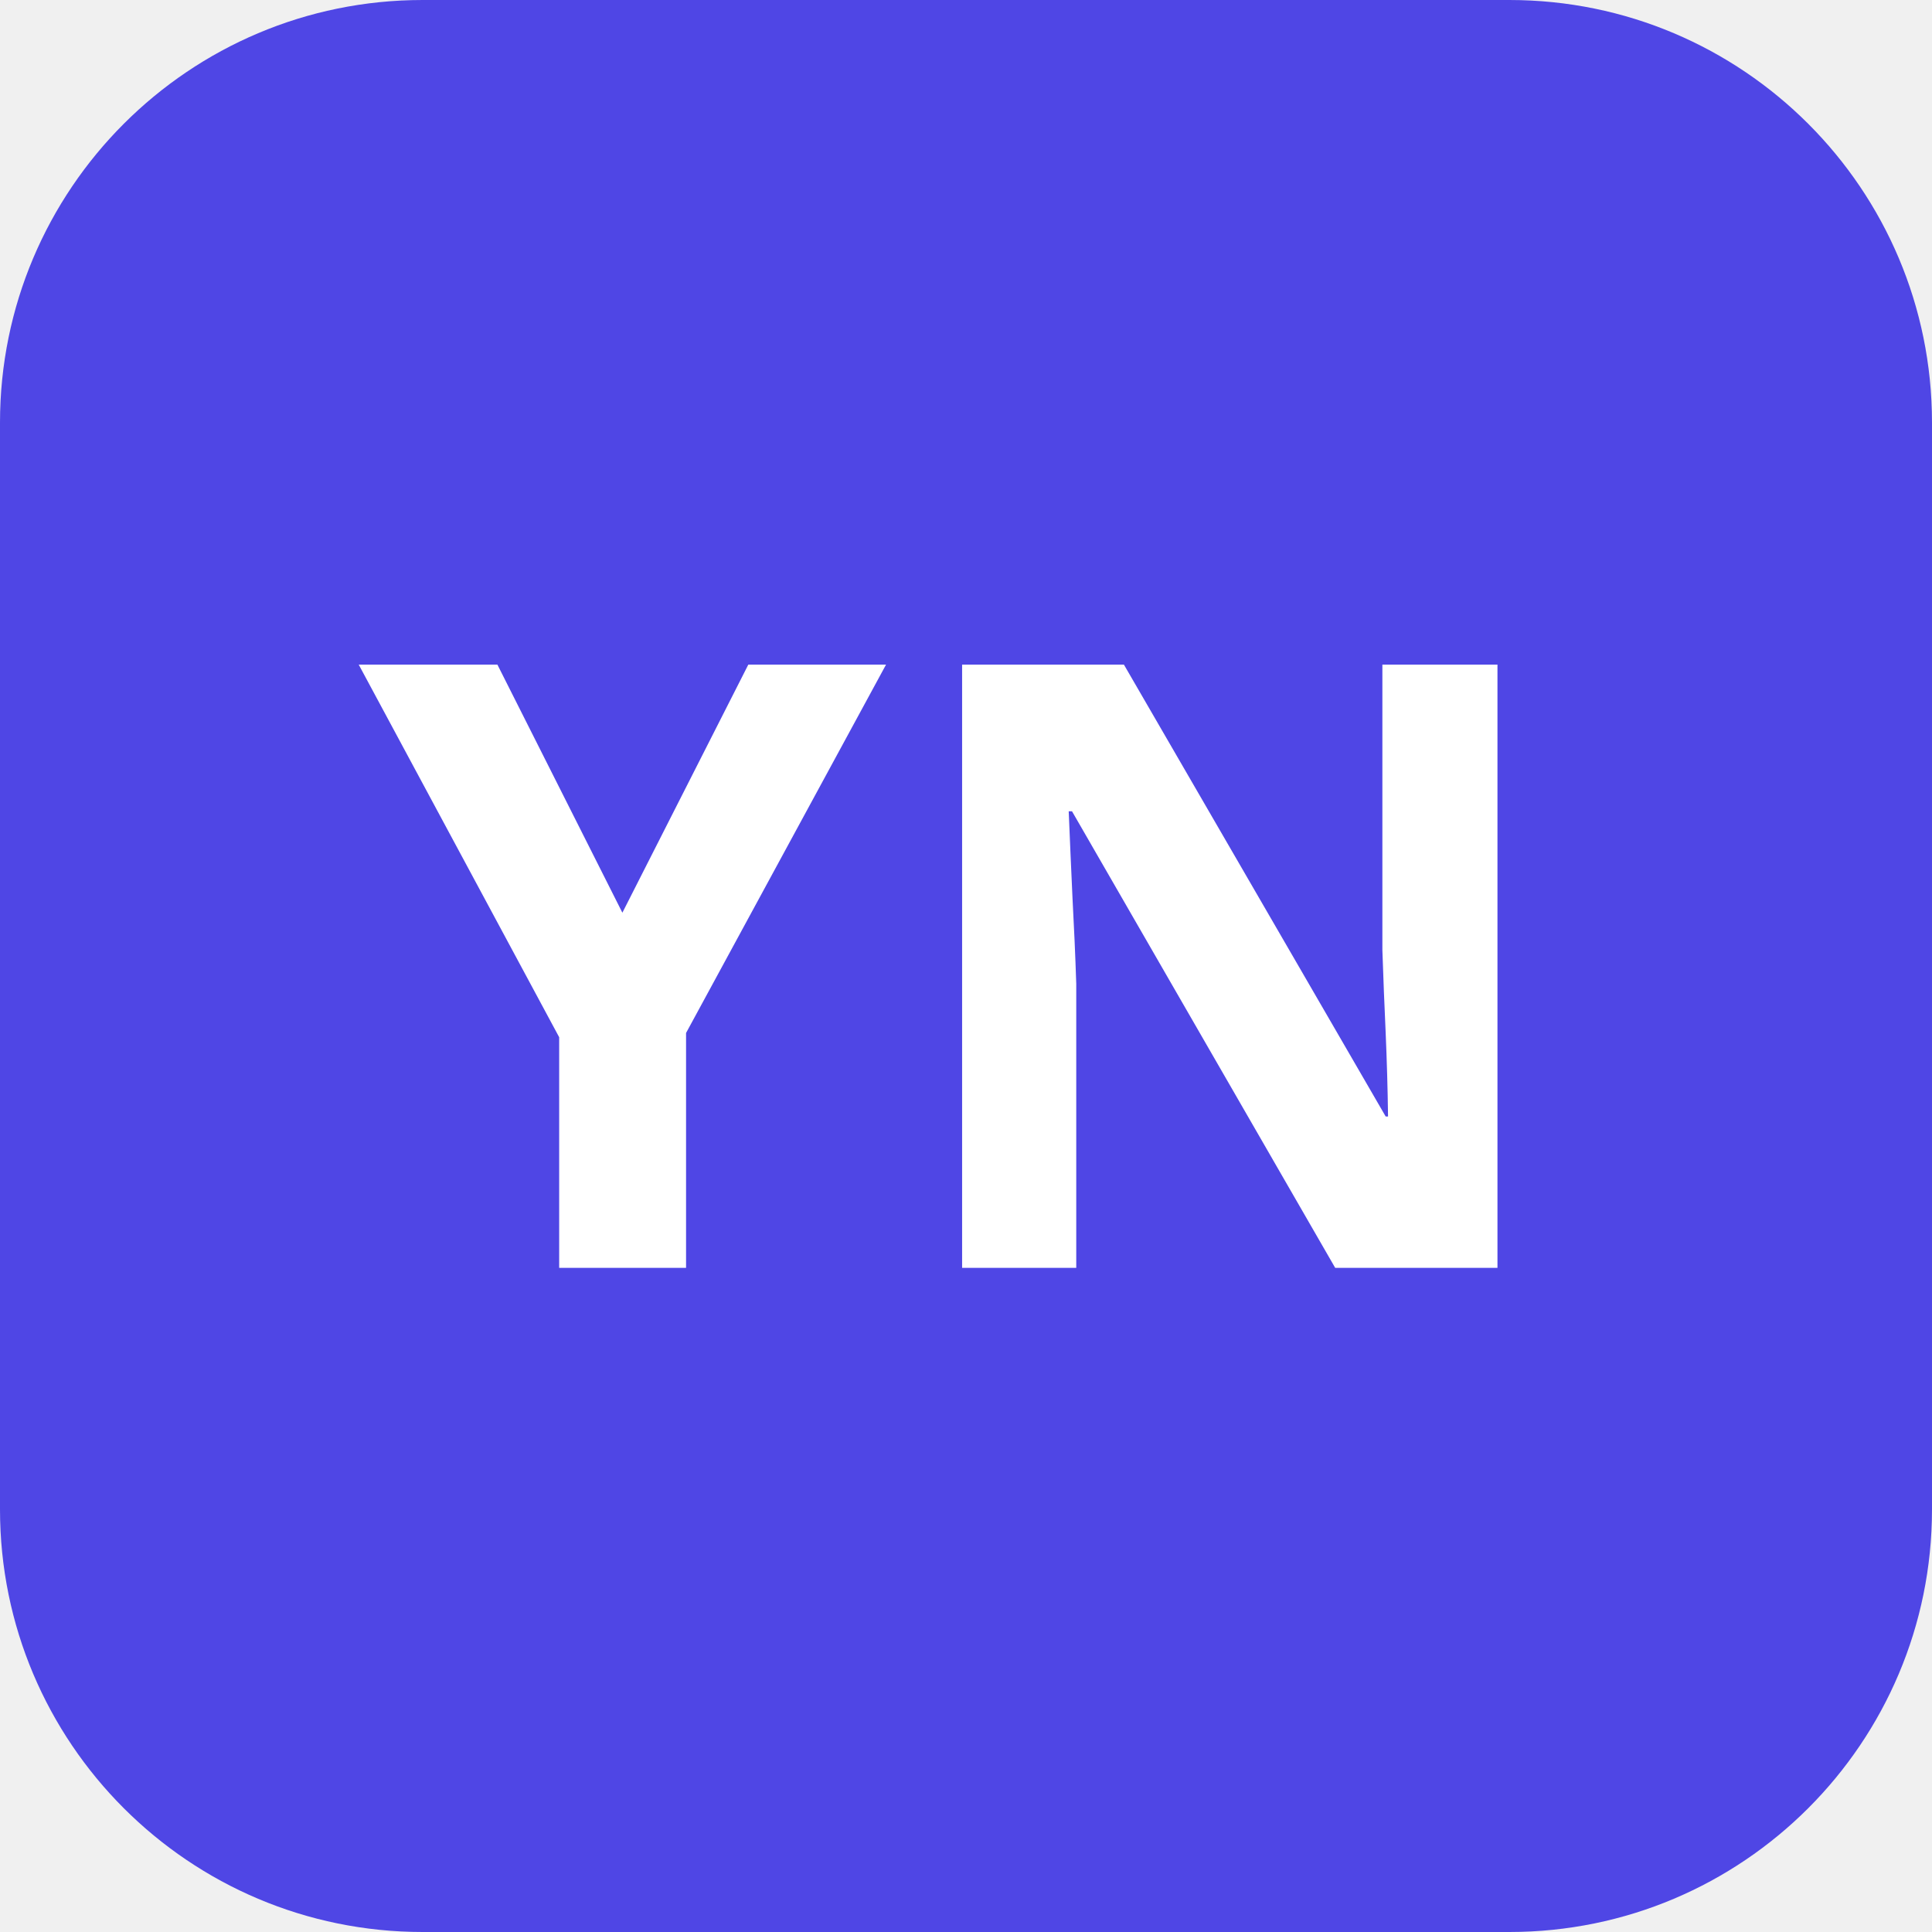
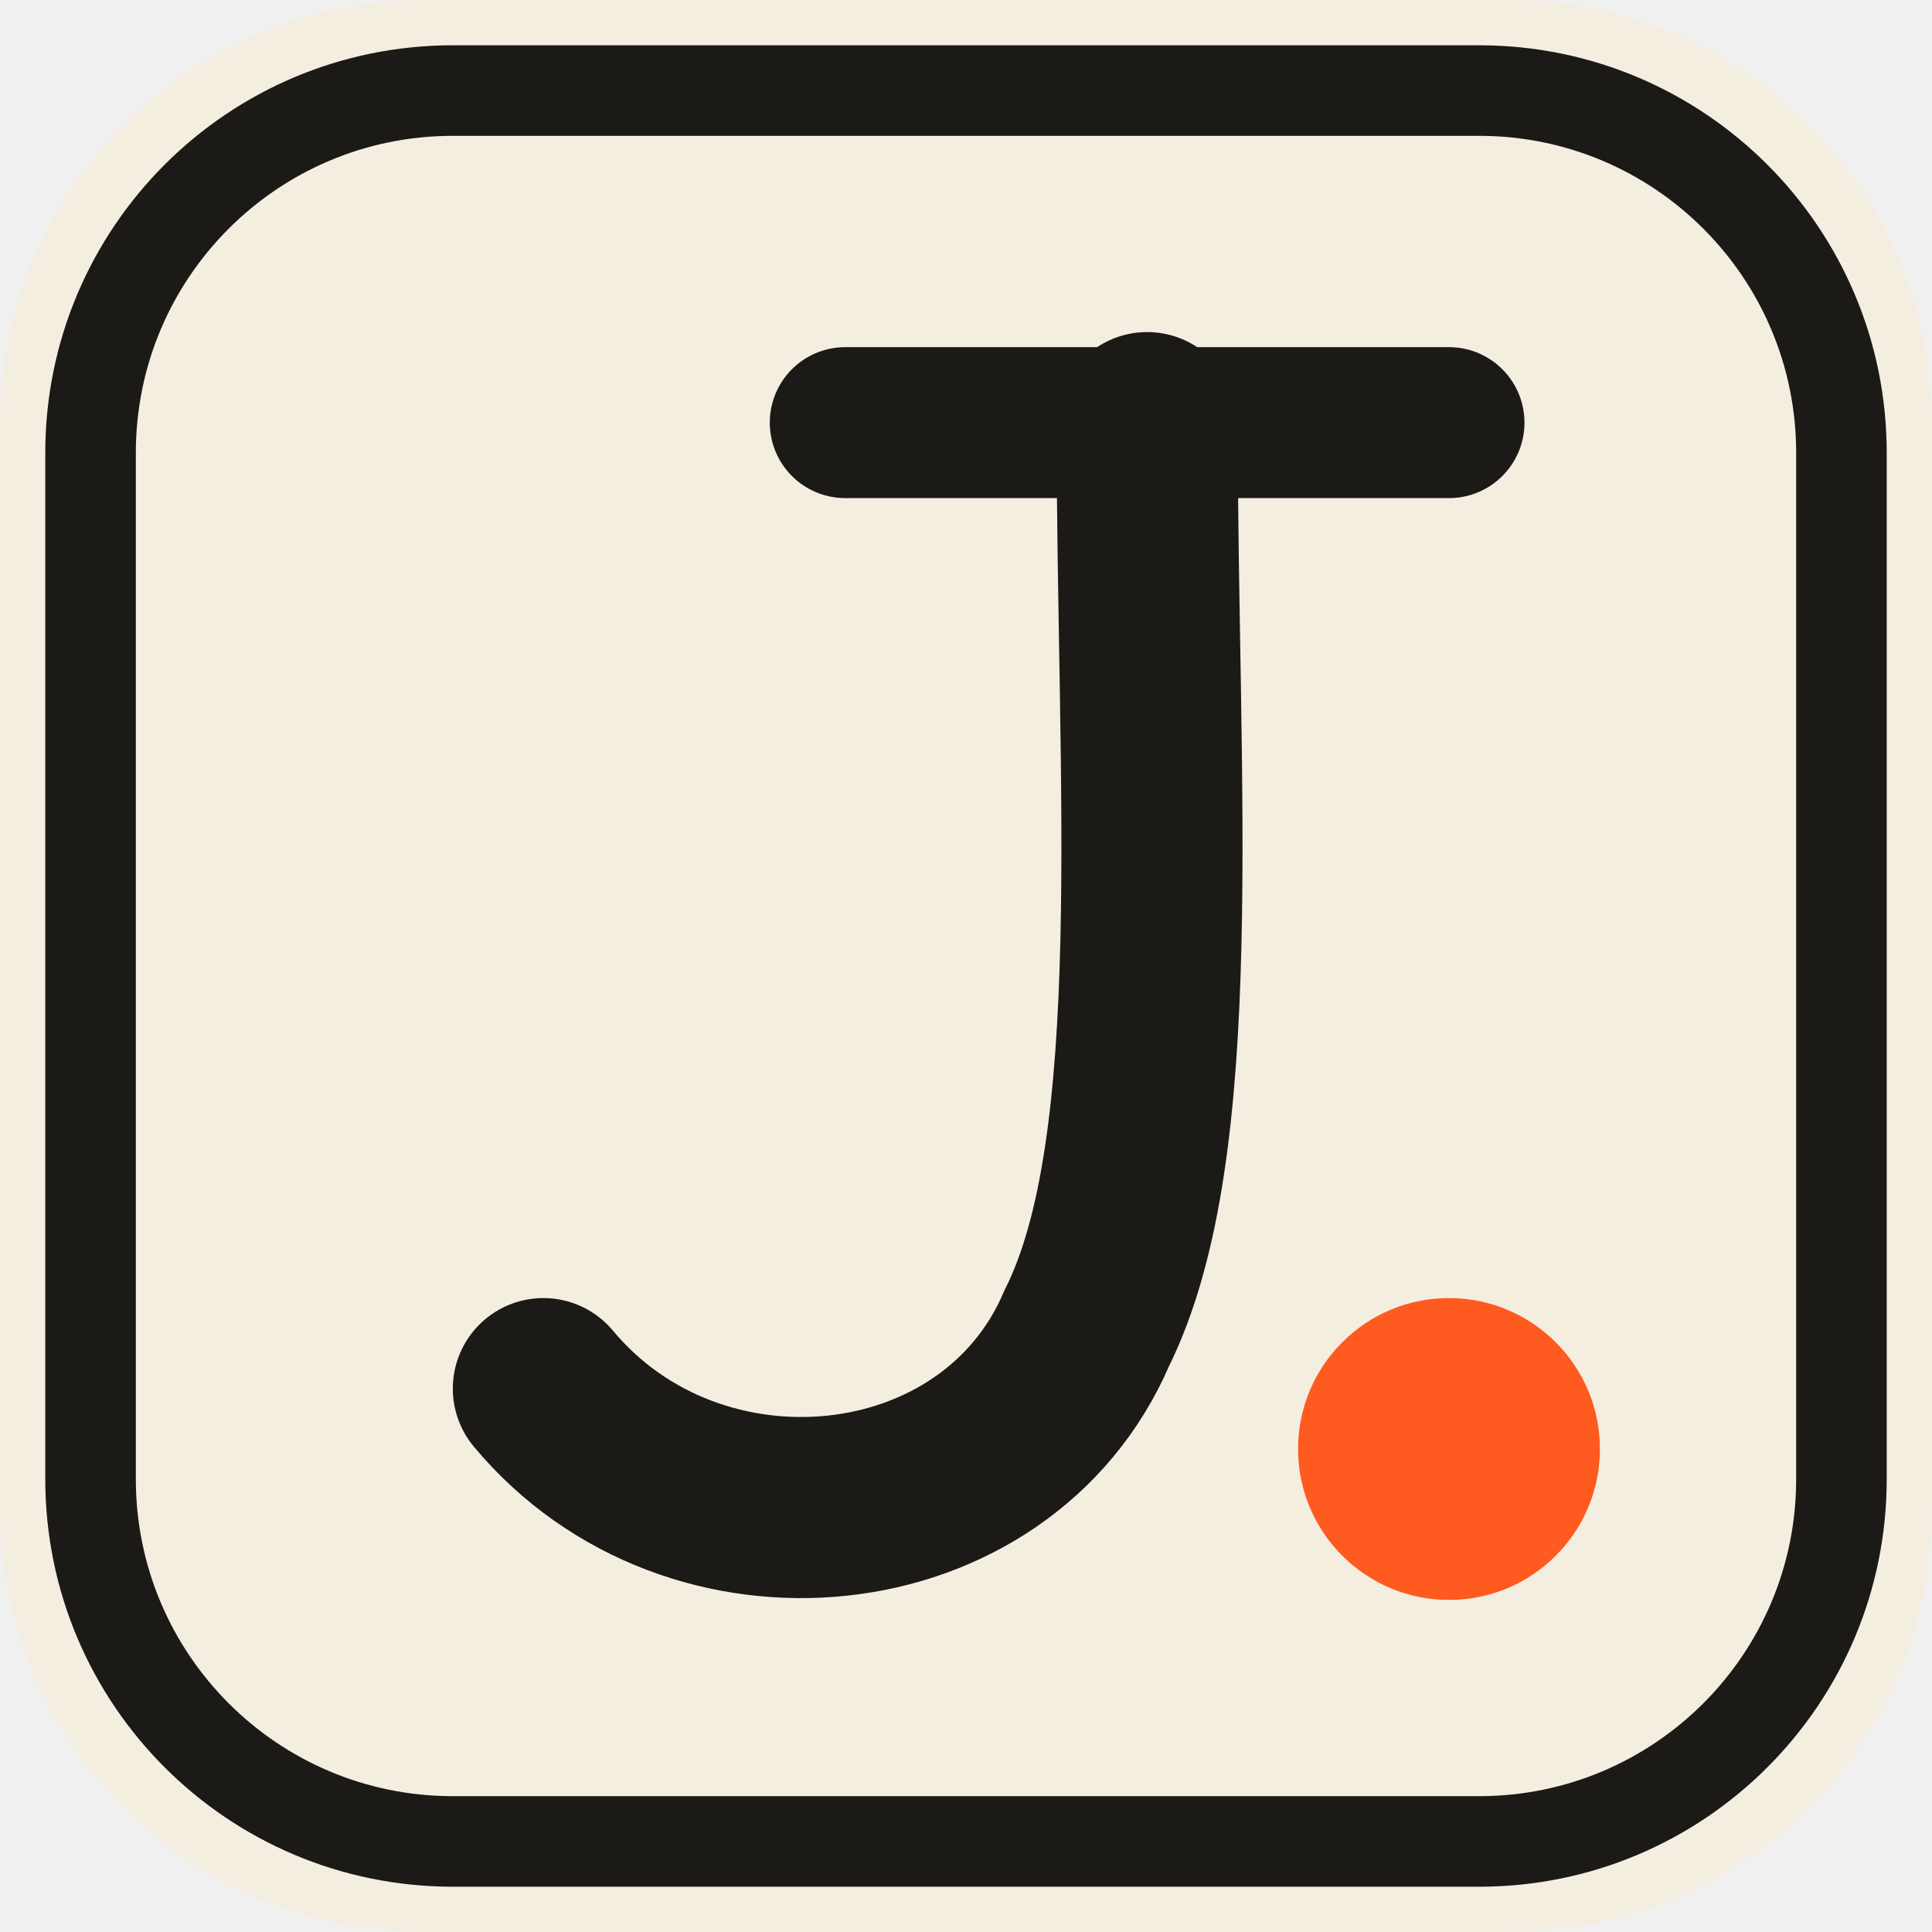
<svg xmlns="http://www.w3.org/2000/svg" viewBox="0 0 64 64">
-   <rect width="64" height="64" rx="14" fill="#4f46e5" />
-   <text x="32" y="42" font-family="system-ui, sans-serif" font-size="28" font-weight="800" fill="#fff" text-anchor="middle">YN</text>
+   <rect width="64" height="64" rx="14" fill="#f4eee1" />
+   <rect x="3" y="3" width="58" height="58" rx="12" fill="none" stroke="#1c1a17" stroke-width="3" />
+   <path d="M38 14c0 12 1 24-2 30-3 7-13 8-18 2" fill="none" stroke="#1c1a17" stroke-width="6" stroke-linecap="round" />
+   <path d="M28 14h20" fill="none" stroke="#1c1a17" stroke-width="5" stroke-linecap="round" />
+   <circle cx="48" cy="48" r="5" fill="#ff5a1f" />
</svg>
